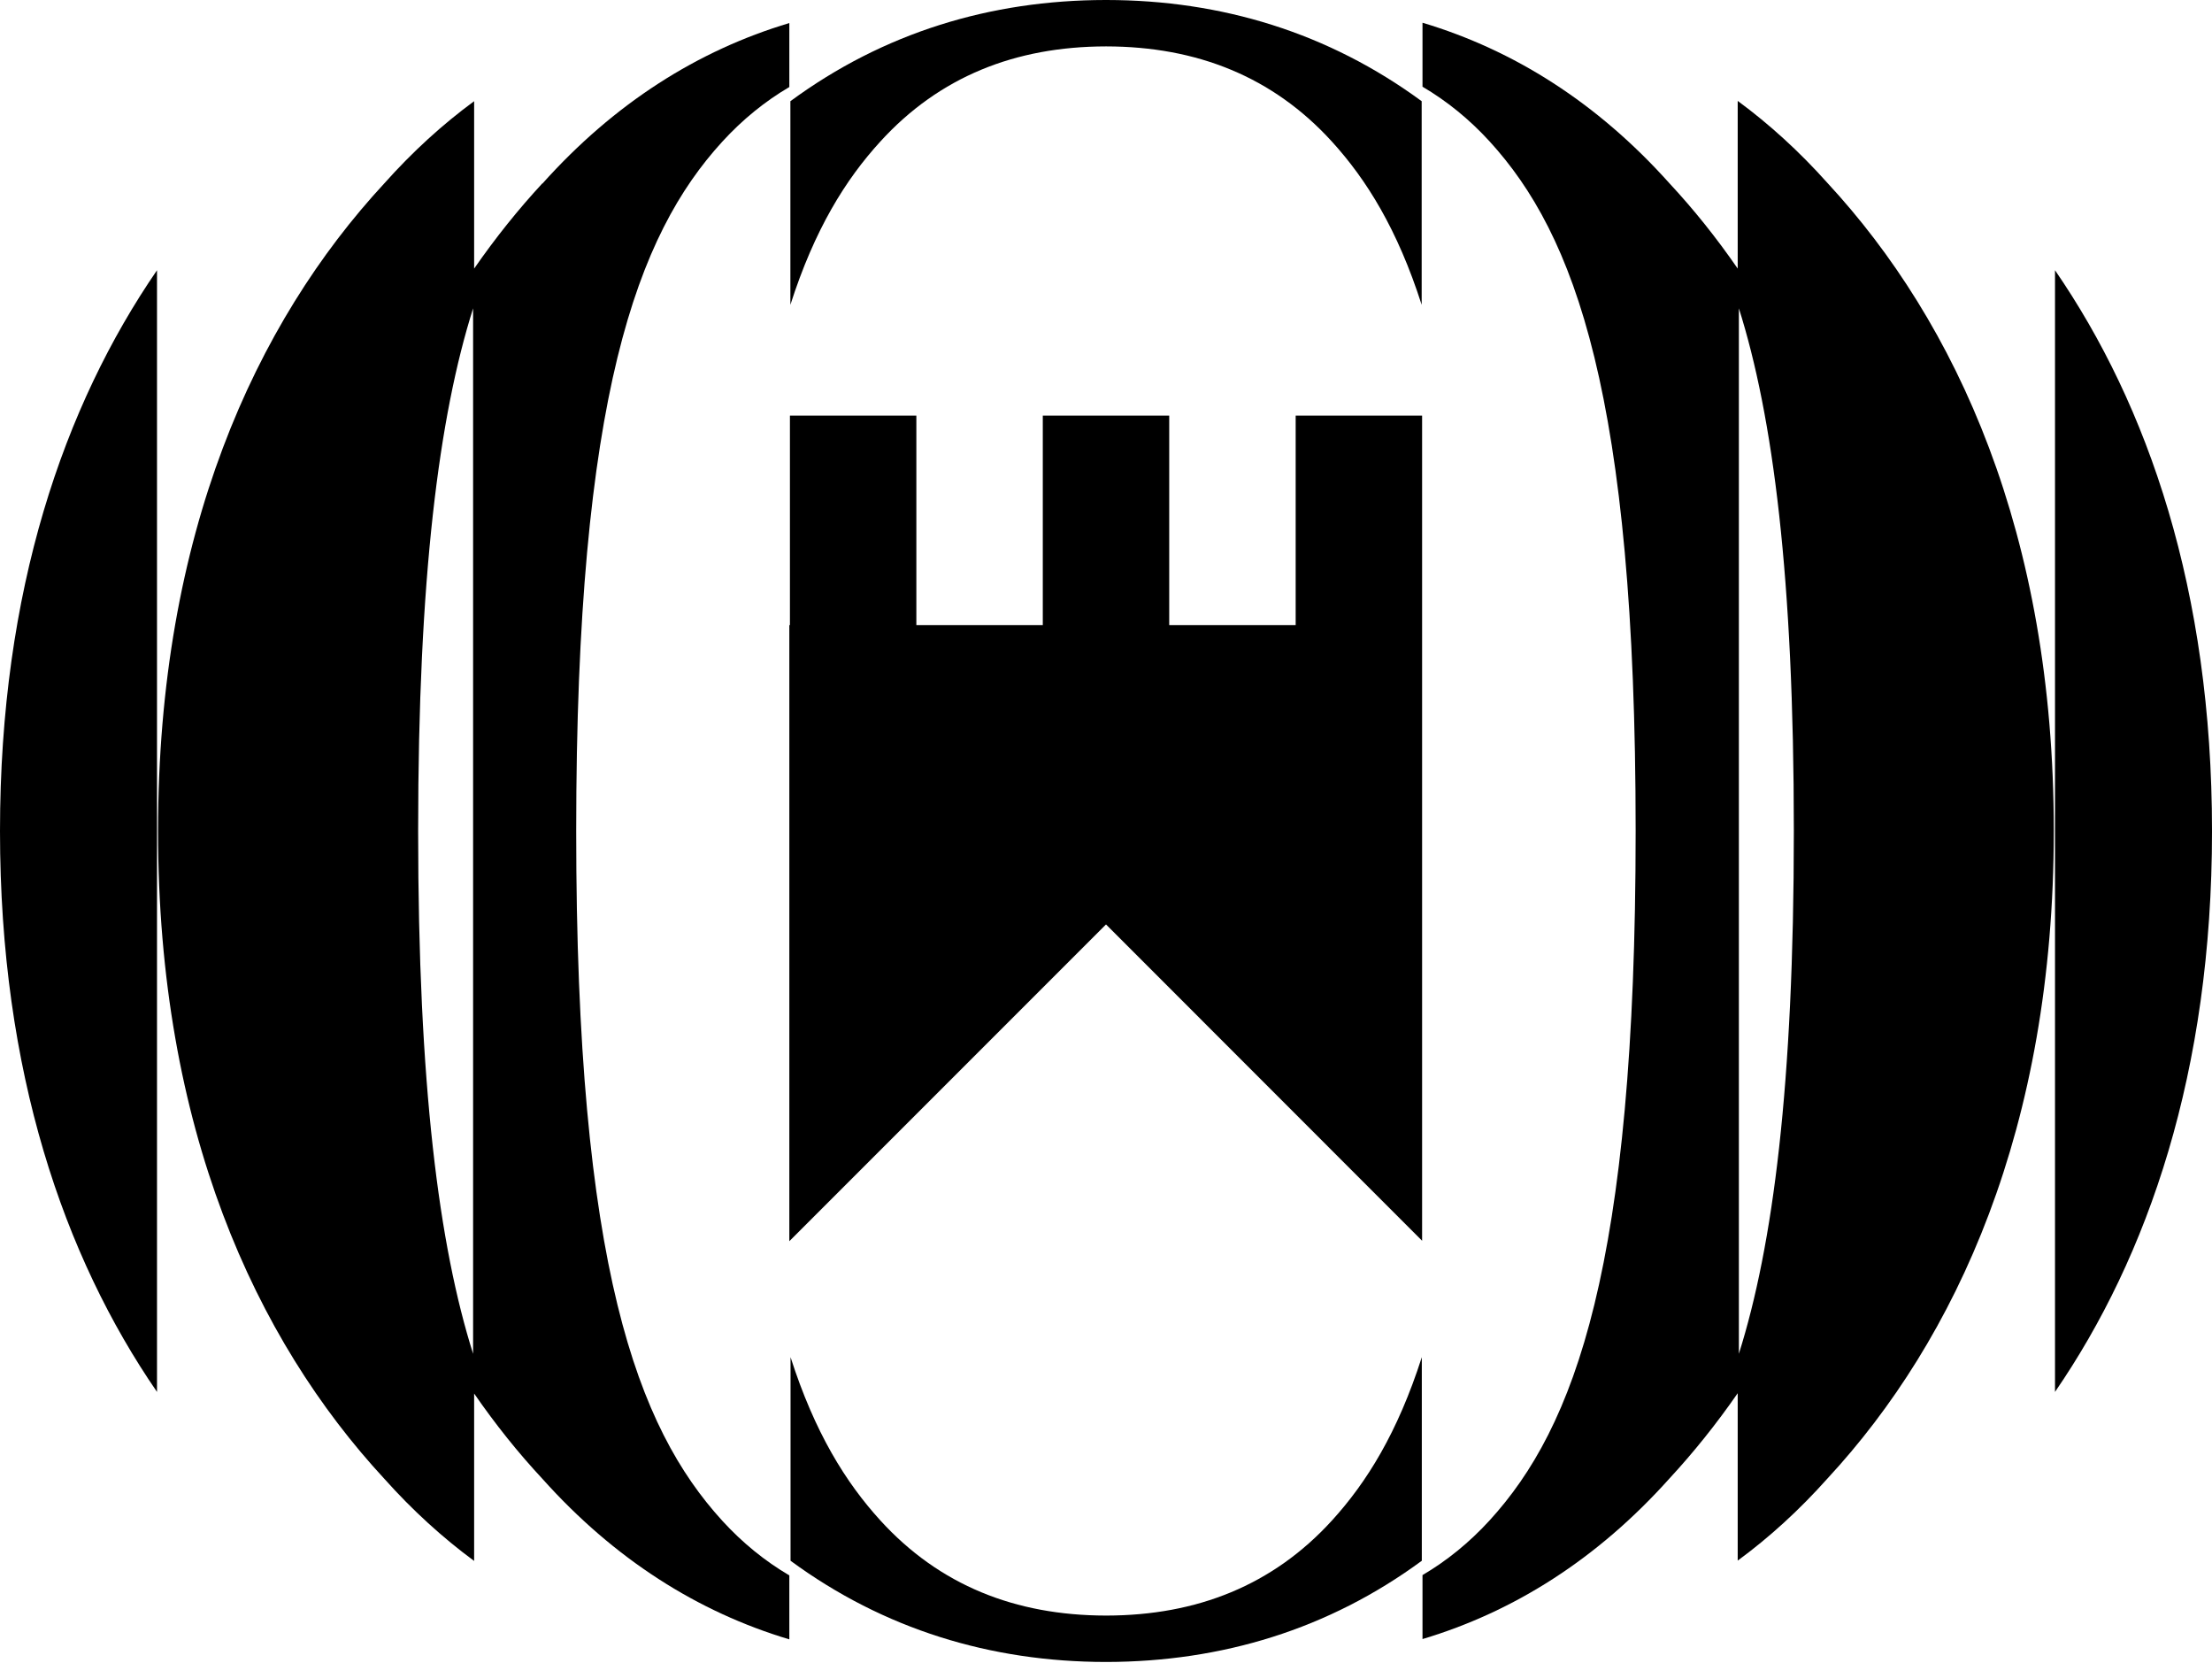
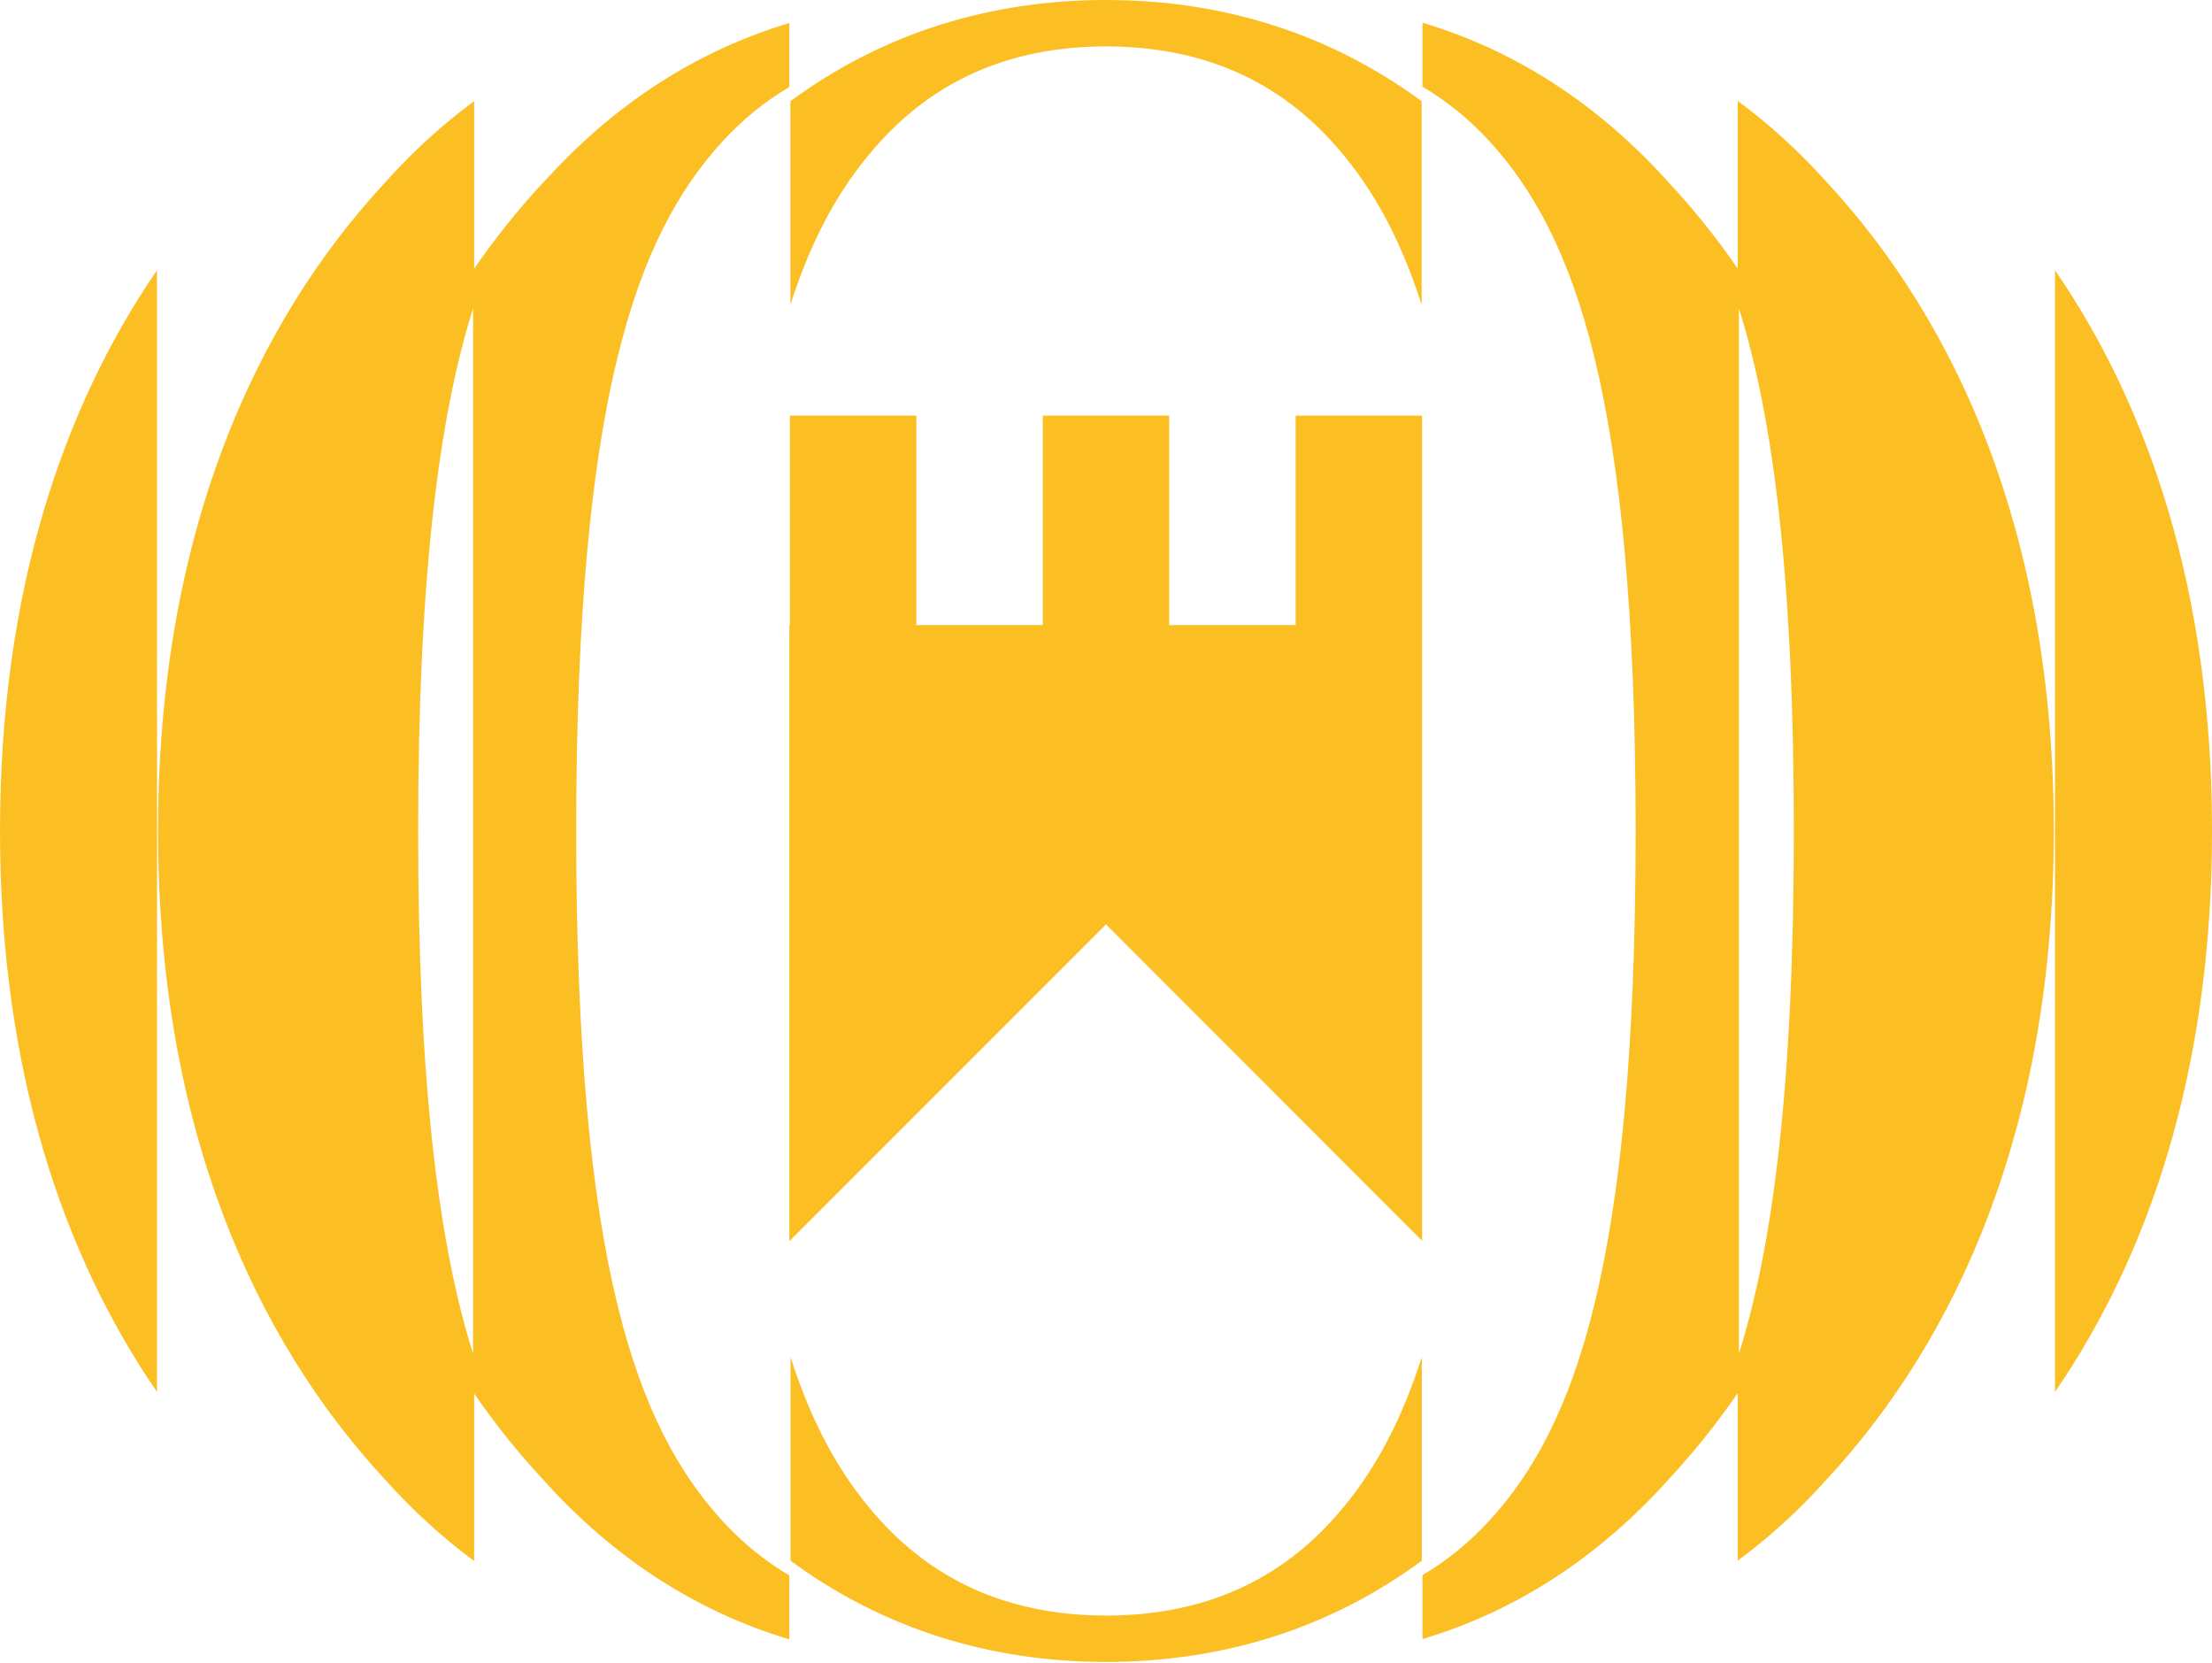
<svg xmlns="http://www.w3.org/2000/svg" width="165" height="124" viewBox="0 0 165 124" fill="none">
-   <path d="M96.648 30.992V46.615H87.216V30.992H77.785V46.615H68.354V30.992H58.923V46.615H58.879V92.559L82.501 68.937L106.079 92.526V46.615V30.992H96.648Z" fill="black" />
-   <path d="M129.709 100.954V22.992C132.254 31.047 133.808 43.012 133.808 61.973C133.808 80.935 132.254 92.889 129.709 100.954ZM129.621 7.546V20.029C128.024 17.715 126.327 15.6 124.531 13.671C119.154 7.667 112.929 3.734 106.109 1.695V6.466C107.927 7.535 109.602 8.89 111.122 10.553C117.436 17.473 122.008 29.427 122.008 61.962C122.008 94.497 117.436 106.452 111.122 113.371C109.602 115.034 107.927 116.39 106.109 117.458V122.229C112.929 120.191 119.154 116.257 124.531 110.253C126.316 108.325 128.024 106.198 129.621 103.895V116.379C131.979 114.649 134.216 112.61 136.32 110.253C145.938 99.863 153.199 84.108 153.199 61.951C153.199 39.794 145.938 24.039 136.32 13.649C134.216 11.292 131.968 9.253 129.621 7.524" fill="black" />
-   <path d="M82.514 120.477C82.514 120.477 82.514 120.477 82.502 120.477C82.492 120.477 82.502 120.477 82.492 120.477C75.738 120.466 70.075 118.218 65.668 113.382C63.078 110.539 60.776 106.837 58.969 101.207V116.389C65.932 121.502 73.898 123.926 82.469 123.937C82.469 123.937 82.481 123.937 82.492 123.937C82.492 123.937 82.502 123.937 82.514 123.937C82.514 123.937 82.525 123.937 82.536 123.937C82.547 123.937 82.547 123.937 82.558 123.937C91.14 123.915 99.106 121.502 106.058 116.389V101.207C104.251 106.837 101.949 110.539 99.36 113.382C94.953 118.218 89.289 120.466 82.536 120.477" fill="black" />
-   <path d="M82.546 0C82.546 0 82.535 0 82.524 0C82.524 0 82.513 0 82.502 0C82.491 0 82.491 0 82.48 0C82.469 0 82.469 0 82.458 0C73.875 0.011 65.909 2.435 58.957 7.547V22.73C60.764 17.099 63.067 13.398 65.667 10.555C70.074 5.718 75.737 3.471 82.491 3.46H82.524C89.278 3.471 94.941 5.718 99.348 10.555C101.937 13.398 104.24 17.099 106.047 22.73V7.547C99.084 2.435 91.118 0.011 82.546 0Z" fill="black" />
-   <path d="M153.289 20.141V103.798C160.23 93.695 165.001 79.945 165.001 61.975C165.001 44.005 160.23 30.244 153.289 20.152" fill="black" />
-   <path d="M35.29 100.955C32.745 92.901 31.191 80.936 31.191 61.974C31.191 43.013 32.745 31.048 35.29 22.994V100.955ZM40.457 13.673C38.672 15.601 36.965 17.727 35.367 20.03V7.547C33.009 9.277 30.773 11.315 28.668 13.673C19.05 24.063 11.789 39.818 11.789 61.974C11.789 84.131 19.05 99.886 28.668 110.276C30.773 112.634 33.02 114.672 35.367 116.402V103.919C36.965 106.233 38.661 108.348 40.457 110.276C45.834 116.281 52.059 120.214 58.879 122.252V117.482C57.061 116.413 55.386 115.058 53.866 113.394C47.553 106.464 42.98 94.521 42.98 61.986C42.98 29.45 47.553 17.496 53.866 10.577C55.386 8.913 57.061 7.558 58.879 6.489V1.719C52.059 3.757 45.834 7.69 40.457 13.695" fill="black" />
-   <path d="M11.712 103.81V20.152C4.771 30.256 0 44.006 0 61.975C0 79.945 4.771 93.707 11.712 103.799" fill="black" />
+   <path d="M96.648 30.992V46.615H87.216V30.992H77.785V46.615H68.354V30.992H58.923V46.615H58.879V92.559L82.501 68.937L106.079 92.526V46.615V30.992H96.648Z" fill="#fbbf24" />
+   <path d="M129.709 100.954V22.992C132.254 31.047 133.808 43.012 133.808 61.973C133.808 80.935 132.254 92.889 129.709 100.954ZM129.621 7.546V20.029C128.024 17.715 126.327 15.6 124.531 13.671C119.154 7.667 112.929 3.734 106.109 1.695V6.466C107.927 7.535 109.602 8.89 111.122 10.553C117.436 17.473 122.008 29.427 122.008 61.962C122.008 94.497 117.436 106.452 111.122 113.371C109.602 115.034 107.927 116.39 106.109 117.458V122.229C112.929 120.191 119.154 116.257 124.531 110.253C126.316 108.325 128.024 106.198 129.621 103.895V116.379C131.979 114.649 134.216 112.61 136.32 110.253C145.938 99.863 153.199 84.108 153.199 61.951C153.199 39.794 145.938 24.039 136.32 13.649C134.216 11.292 131.968 9.253 129.621 7.524" fill="#fbbf24" />
+   <path d="M82.514 120.477C82.514 120.477 82.514 120.477 82.502 120.477C82.492 120.477 82.502 120.477 82.492 120.477C75.738 120.466 70.075 118.218 65.668 113.382C63.078 110.539 60.776 106.837 58.969 101.207V116.389C65.932 121.502 73.898 123.926 82.469 123.937C82.469 123.937 82.481 123.937 82.492 123.937C82.492 123.937 82.502 123.937 82.514 123.937C82.514 123.937 82.525 123.937 82.536 123.937C82.547 123.937 82.547 123.937 82.558 123.937C91.14 123.915 99.106 121.502 106.058 116.389V101.207C104.251 106.837 101.949 110.539 99.36 113.382C94.953 118.218 89.289 120.466 82.536 120.477" fill="#fbbf24" />
+   <path d="M82.546 0C82.546 0 82.535 0 82.524 0C82.524 0 82.513 0 82.502 0C82.491 0 82.491 0 82.48 0C82.469 0 82.469 0 82.458 0C73.875 0.011 65.909 2.435 58.957 7.547V22.73C60.764 17.099 63.067 13.398 65.667 10.555C70.074 5.718 75.737 3.471 82.491 3.46H82.524C89.278 3.471 94.941 5.718 99.348 10.555C101.937 13.398 104.24 17.099 106.047 22.73V7.547C99.084 2.435 91.118 0.011 82.546 0Z" fill="#fbbf24" />
+   <path d="M153.289 20.141V103.798C160.23 93.695 165.001 79.945 165.001 61.975C165.001 44.005 160.23 30.244 153.289 20.152" fill="#fbbf24" />
+   <path d="M35.29 100.955C32.745 92.901 31.191 80.936 31.191 61.974C31.191 43.013 32.745 31.048 35.29 22.994V100.955ZM40.457 13.673C38.672 15.601 36.965 17.727 35.367 20.03V7.547C33.009 9.277 30.773 11.315 28.668 13.673C19.05 24.063 11.789 39.818 11.789 61.974C11.789 84.131 19.05 99.886 28.668 110.276C30.773 112.634 33.02 114.672 35.367 116.402V103.919C36.965 106.233 38.661 108.348 40.457 110.276C45.834 116.281 52.059 120.214 58.879 122.252V117.482C57.061 116.413 55.386 115.058 53.866 113.394C47.553 106.464 42.98 94.521 42.98 61.986C42.98 29.45 47.553 17.496 53.866 10.577C55.386 8.913 57.061 7.558 58.879 6.489V1.719C52.059 3.757 45.834 7.69 40.457 13.695" fill="#fbbf24" />
+   <path d="M11.712 103.81V20.152C4.771 30.256 0 44.006 0 61.975C0 79.945 4.771 93.707 11.712 103.799" fill="#fbbf24" />
</svg>
